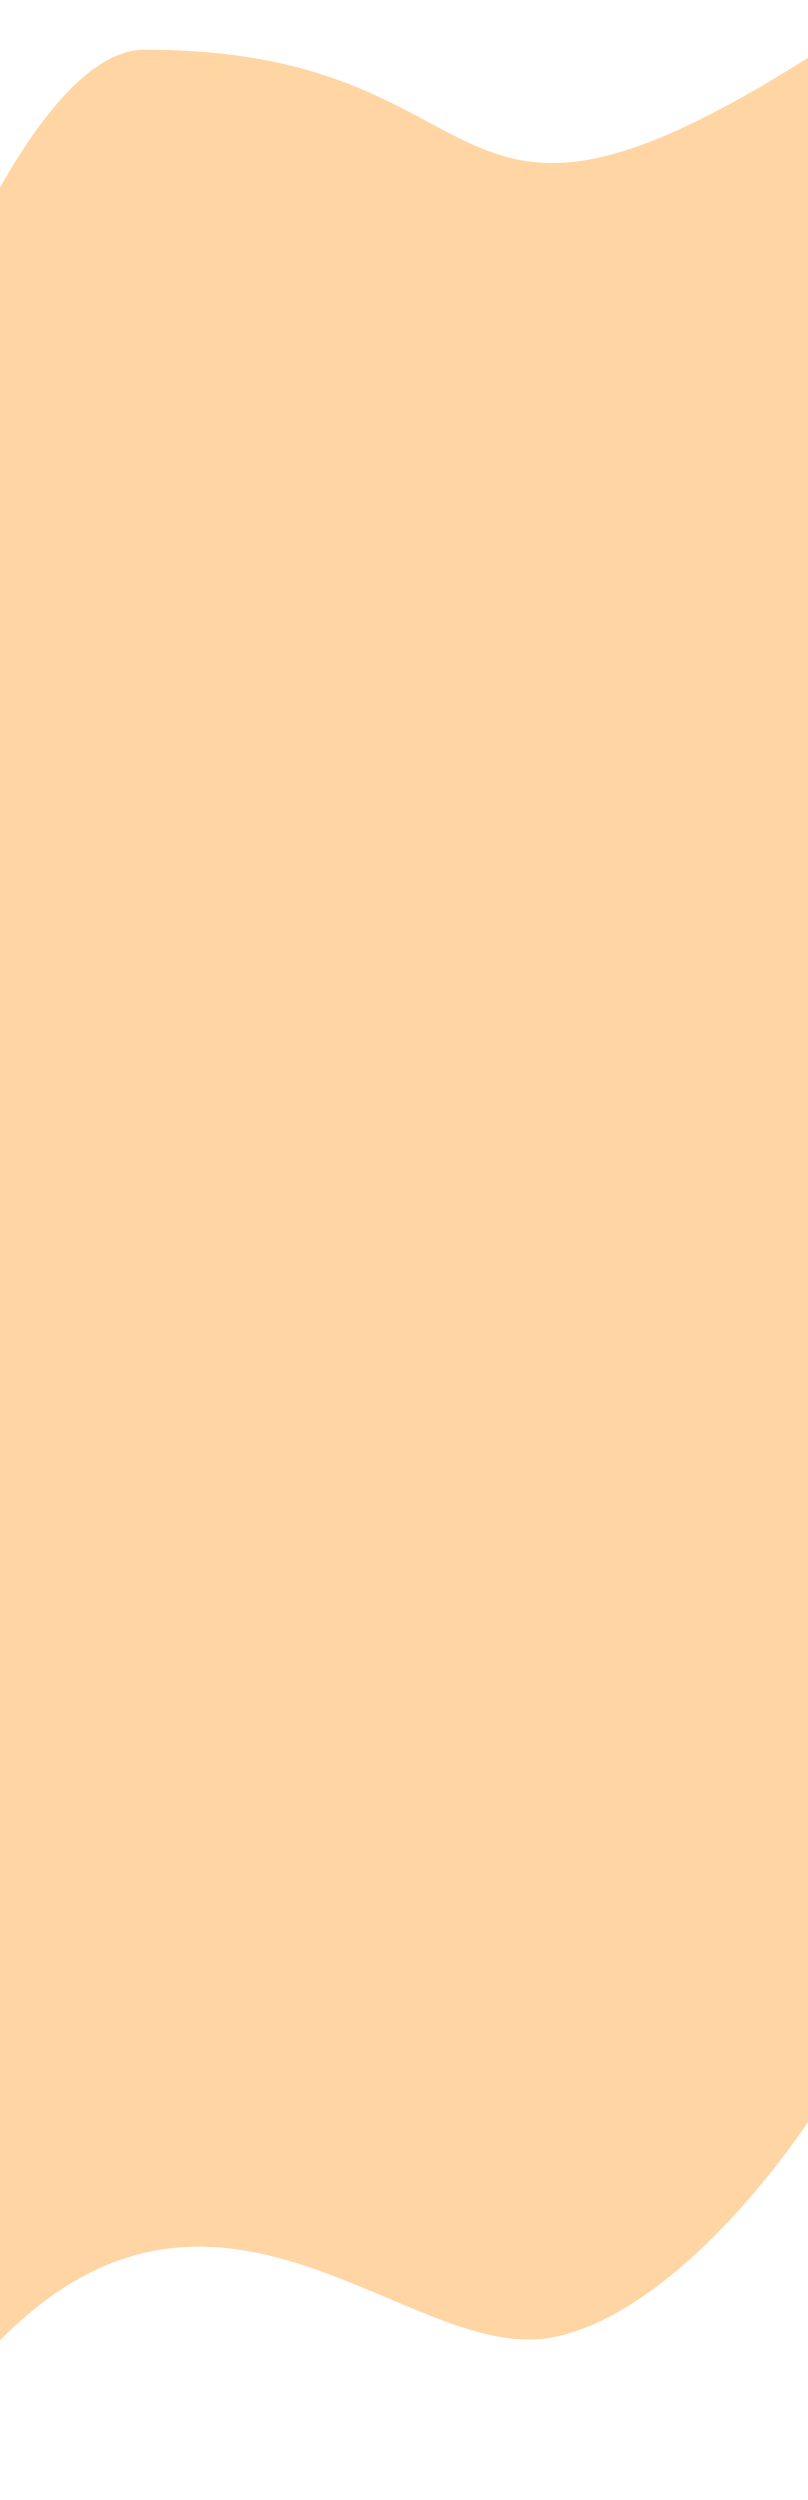
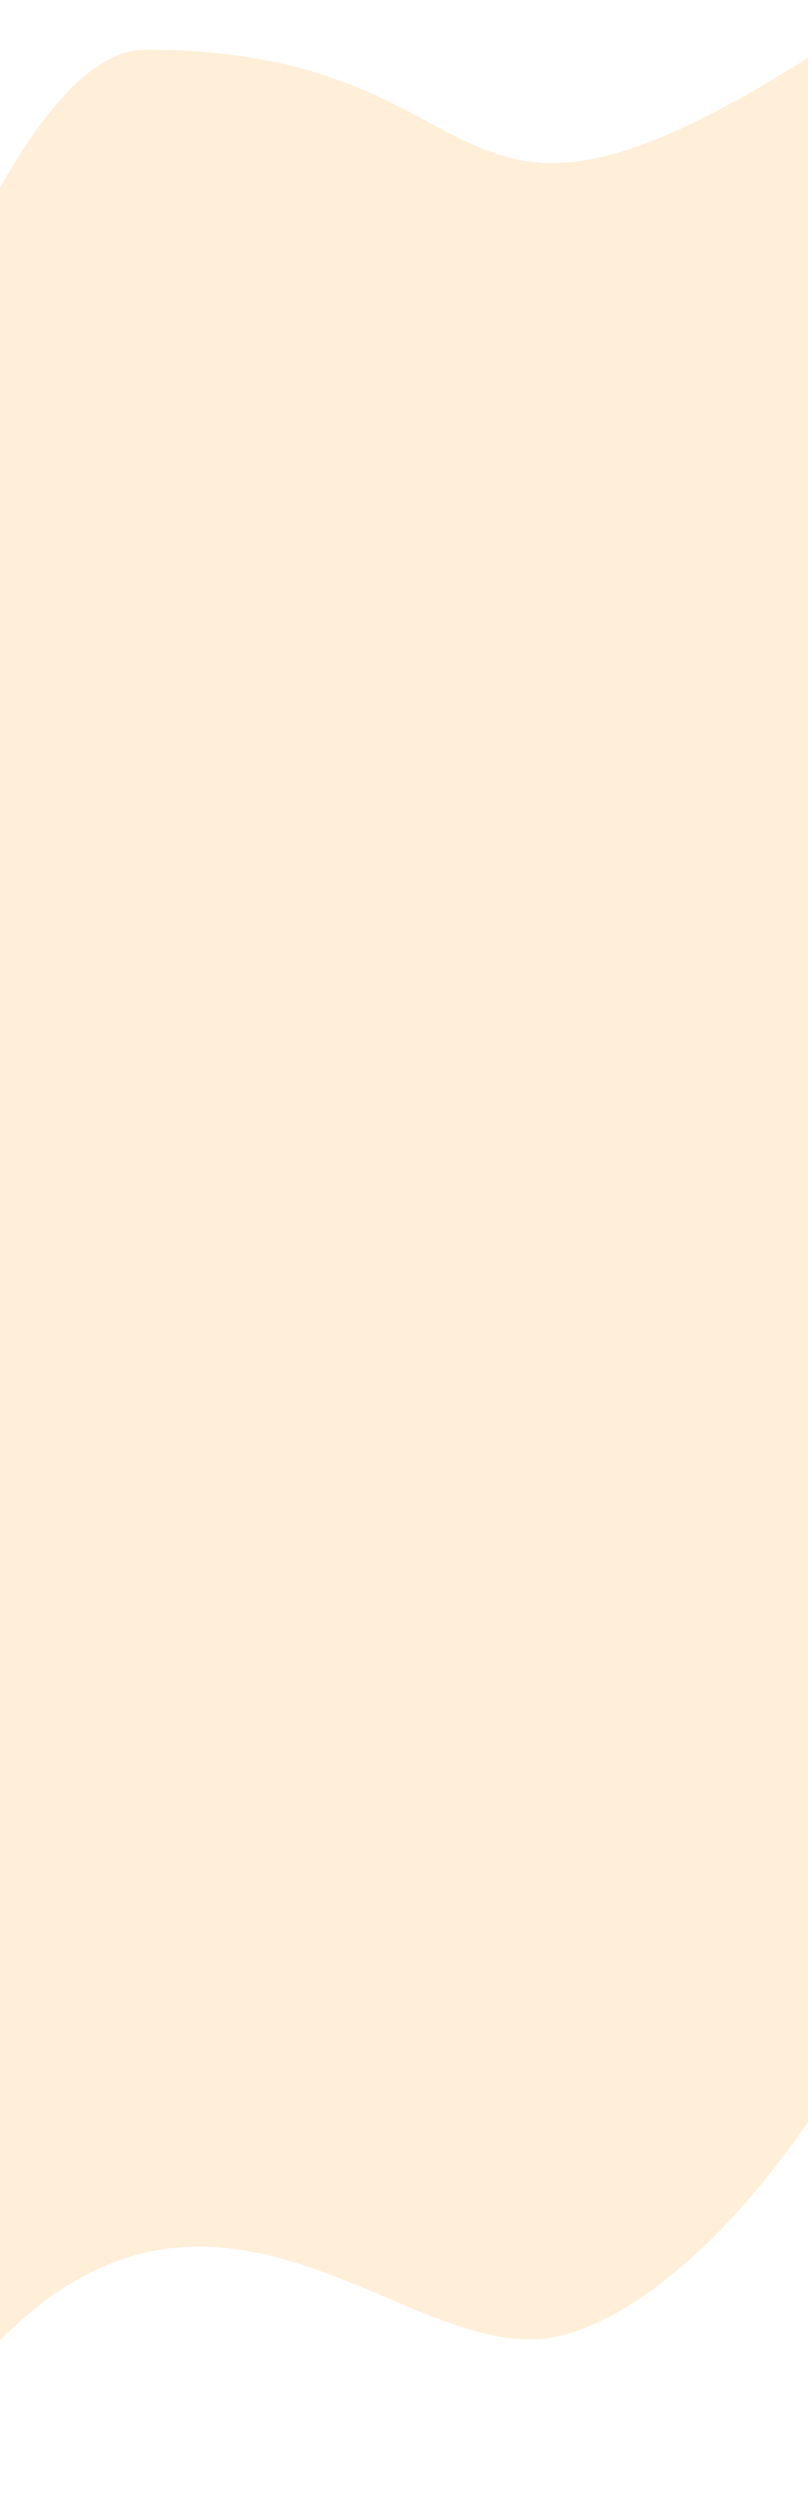
<svg xmlns="http://www.w3.org/2000/svg" width="390" height="1208" viewBox="0 0 390 1208" fill="none">
-   <path d="M70 24C3.172 24 -66.951 242.246 -91 331.668V946.502H394L432.5 0C198.5 162 261.552 24 70 24Z" fill="#FFD5A4" />
-   <path d="M266.5 1129.5C331.354 1117.55 405.382 1017.02 429.418 953.63L429.25 519L-56 522.517L-55.734 1207.78C74 979 185.433 1144.44 266.5 1129.5Z" fill="#FFD5A4" />
+   <path d="M70 24C3.172 24 -66.951 242.246 -91 331.668V946.502H394L432.5 0C198.5 162 261.552 24 70 24Z" fill="#FFEED8" />
+   <path d="M266.5 1129.5C331.354 1117.55 405.382 1017.02 429.418 953.63L429.25 519L-56 522.517L-55.734 1207.78C74 979 185.433 1144.44 266.5 1129.5Z" fill="#FFEED8" />
</svg>
